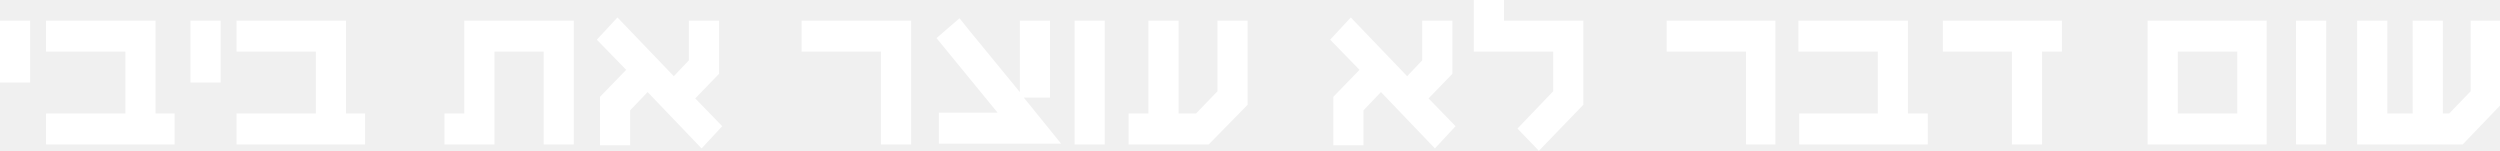
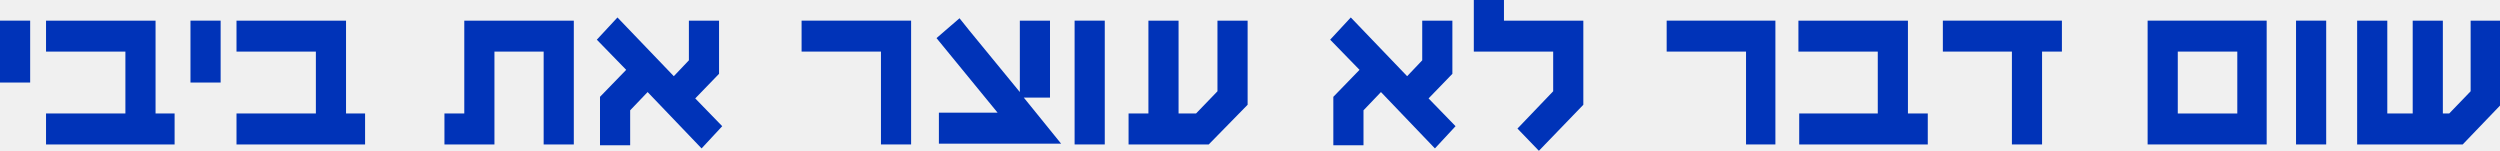
<svg xmlns="http://www.w3.org/2000/svg" version="1.1" id="Layer_1" x="0px" y="0px" viewBox="0 0 315 19" style="enable-background:new 0 0 315 19;" xml:space="preserve">
  <style type="text/css">
- 	.st0{fill:#FFFFFF;}
+ 	.st0{fill:#0033B8;}
</style>
  <g>
    <path class="st0" d="M3.8,10.4H0V2.6h3.8V10.4z" />
-     <path class="st0" d="M15.8,14.3V6.5h-10V2.6h13.8v11.7H22v3.9H5.8v-3.9H15.8z" />
+     <path class="st0" d="M15.8,14.3V6.5h-10V2.6h13.8v11.7H22v3.9H5.8v-3.9C5.8,14.3,15.8,14.3,15.8,14.3z" />
    <path class="st0" d="M27.8,10.4H24V2.6h3.8V10.4z" />
-     <path class="st0" d="M39.8,14.3V6.5h-10V2.6h13.8v11.7H46v3.9H29.8v-3.9H39.8z" />
-     <path class="st0" d="M58.5,14.3V2.6h13.8v15.6h-3.8V6.5h-6.2v11.7H56v-3.9H58.5z" />
-     <path class="st0" d="M75.6,12.2l3.3-3.4l-3.7-3.8l2.6-2.8l7.1,7.4l1.9-2v-5h3.8v6.7l-3,3.1l3.4,3.5l-2.6,2.8l-6.8-7.1l-2.2,2.3v4.4   h-3.8V12.2z" />
+     <path class="st0" d="M39.8,14.3V6.5h-10V2.6h13.8v11.7H46v3.9H29.8v-3.9C29.8,14.3,39.8,14.3,39.8,14.3z" />
+     <path class="st0" d="M58.5,14.3V2.6h13.8v15.6h-3.8V6.5h-6.2v11.7H56v-3.9C56,14.3,58.5,14.3,58.5,14.3z" />
+     <path class="st0" d="M75.6,12.2l3.3-3.4L75.2,5l2.6-2.8l7.1,7.4l1.9-2v-5h3.8v6.7l-3,3.1l3.4,3.5l-2.6,2.8l-6.8-7.1l-2.2,2.3v4.4   h-3.8C75.6,18.3,75.6,12.2,75.6,12.2z" />
    <path class="st0" d="M114.8,2.6v15.6H111V6.5h-10V2.6H114.8z" />
-     <path class="st0" d="M132.2,12.3h-3.2l4.7,5.8h-15.4v-3.9h7.4L118,4.8l2.9-2.5l1.2,1.5l6.4,7.8v-9h3.8V12.3z" />
+     <path class="st0" d="M132.2,12.3H129l4.7,5.8h-15.4v-3.9h7.4L118,4.8l2.9-2.5l1.2,1.5l6.4,7.8v-9h3.8v9.7H132.2z" />
    <path class="st0" d="M139.2,18.2h-3.8V2.6h3.8V18.2z" />
-     <path class="st0" d="M148.4,14.3h2.3l2.7-2.8V2.6h3.8v10.6l-4.9,5h-10.1v-3.9h2.5V2.6h3.8V14.3z" />
-     <path class="st0" d="M168,12.2l3.3-3.4l-3.7-3.8l2.6-2.8l7.1,7.4l1.9-2v-5h3.8v6.7l-3,3.1l3.4,3.5l-2.6,2.8l-6.8-7.1l-2.2,2.3v4.4   H168V12.2z" />
+     <path class="st0" d="M148.4,14.3h2.3l2.7-2.8V2.6h3.8v10.6l-4.9,5h-10.1v-3.9h2.5V2.6h3.8v11.7H148.4z" />
+     <path class="st0" d="M168,12.2l3.3-3.4L167.6,5l2.6-2.8l7.1,7.4l1.9-2v-5h3.8v6.7l-3,3.1l3.4,3.5l-2.6,2.8l-6.8-7.1l-2.2,2.3v4.4   H168V12.2z" />
    <path class="st0" d="M189.5,2.6h10v10.6l-5.6,5.8l-2.7-2.8l4.5-4.7v-5h-10V0h3.8V2.6z" />
    <path class="st0" d="M223.7,2.6v15.6H220V6.5h-10V2.6H223.7z" />
-     <path class="st0" d="M236.6,14.3V6.5h-10V2.6h13.8v11.7h2.5v3.9h-16.2v-3.9H236.6z" />
-     <path class="st0" d="M253.6,6.5h-8.8V2.6h15v3.9h-2.5v11.7h-3.8V6.5z" />
+     <path class="st0" d="M236.6,14.3V6.5h-10V2.6h13.8v11.7h2.5v3.9h-16.2v-3.9C226.7,14.3,236.6,14.3,236.6,14.3z" />
+     <path class="st0" d="M253.6,6.5h-8.8V2.6h15v3.9h-2.5v11.7h-3.8V6.5H253.6z" />
    <path class="st0" d="M285.6,2.6v15.6h-15V2.6H285.6z M281.9,6.5h-7.5v7.8h7.5V6.5z" />
    <path class="st0" d="M293.1,18.2h-3.8V2.6h3.8V18.2z" />
-     <path class="st0" d="M307.6,14.3l1,0l2.7-2.8V2.6h3.8v10.6l-4.8,5h-13.3V2.6h3.8v11.7h3.2V2.6h3.8V14.3z" />
+     <path class="st0" d="M307.6,14.3h1l2.7-2.8V2.6h3.8v10.6l-4.8,5H297V2.6h3.8v11.7h3.2V2.6h3.8v11.7H307.6z" />
  </g>
</svg>
